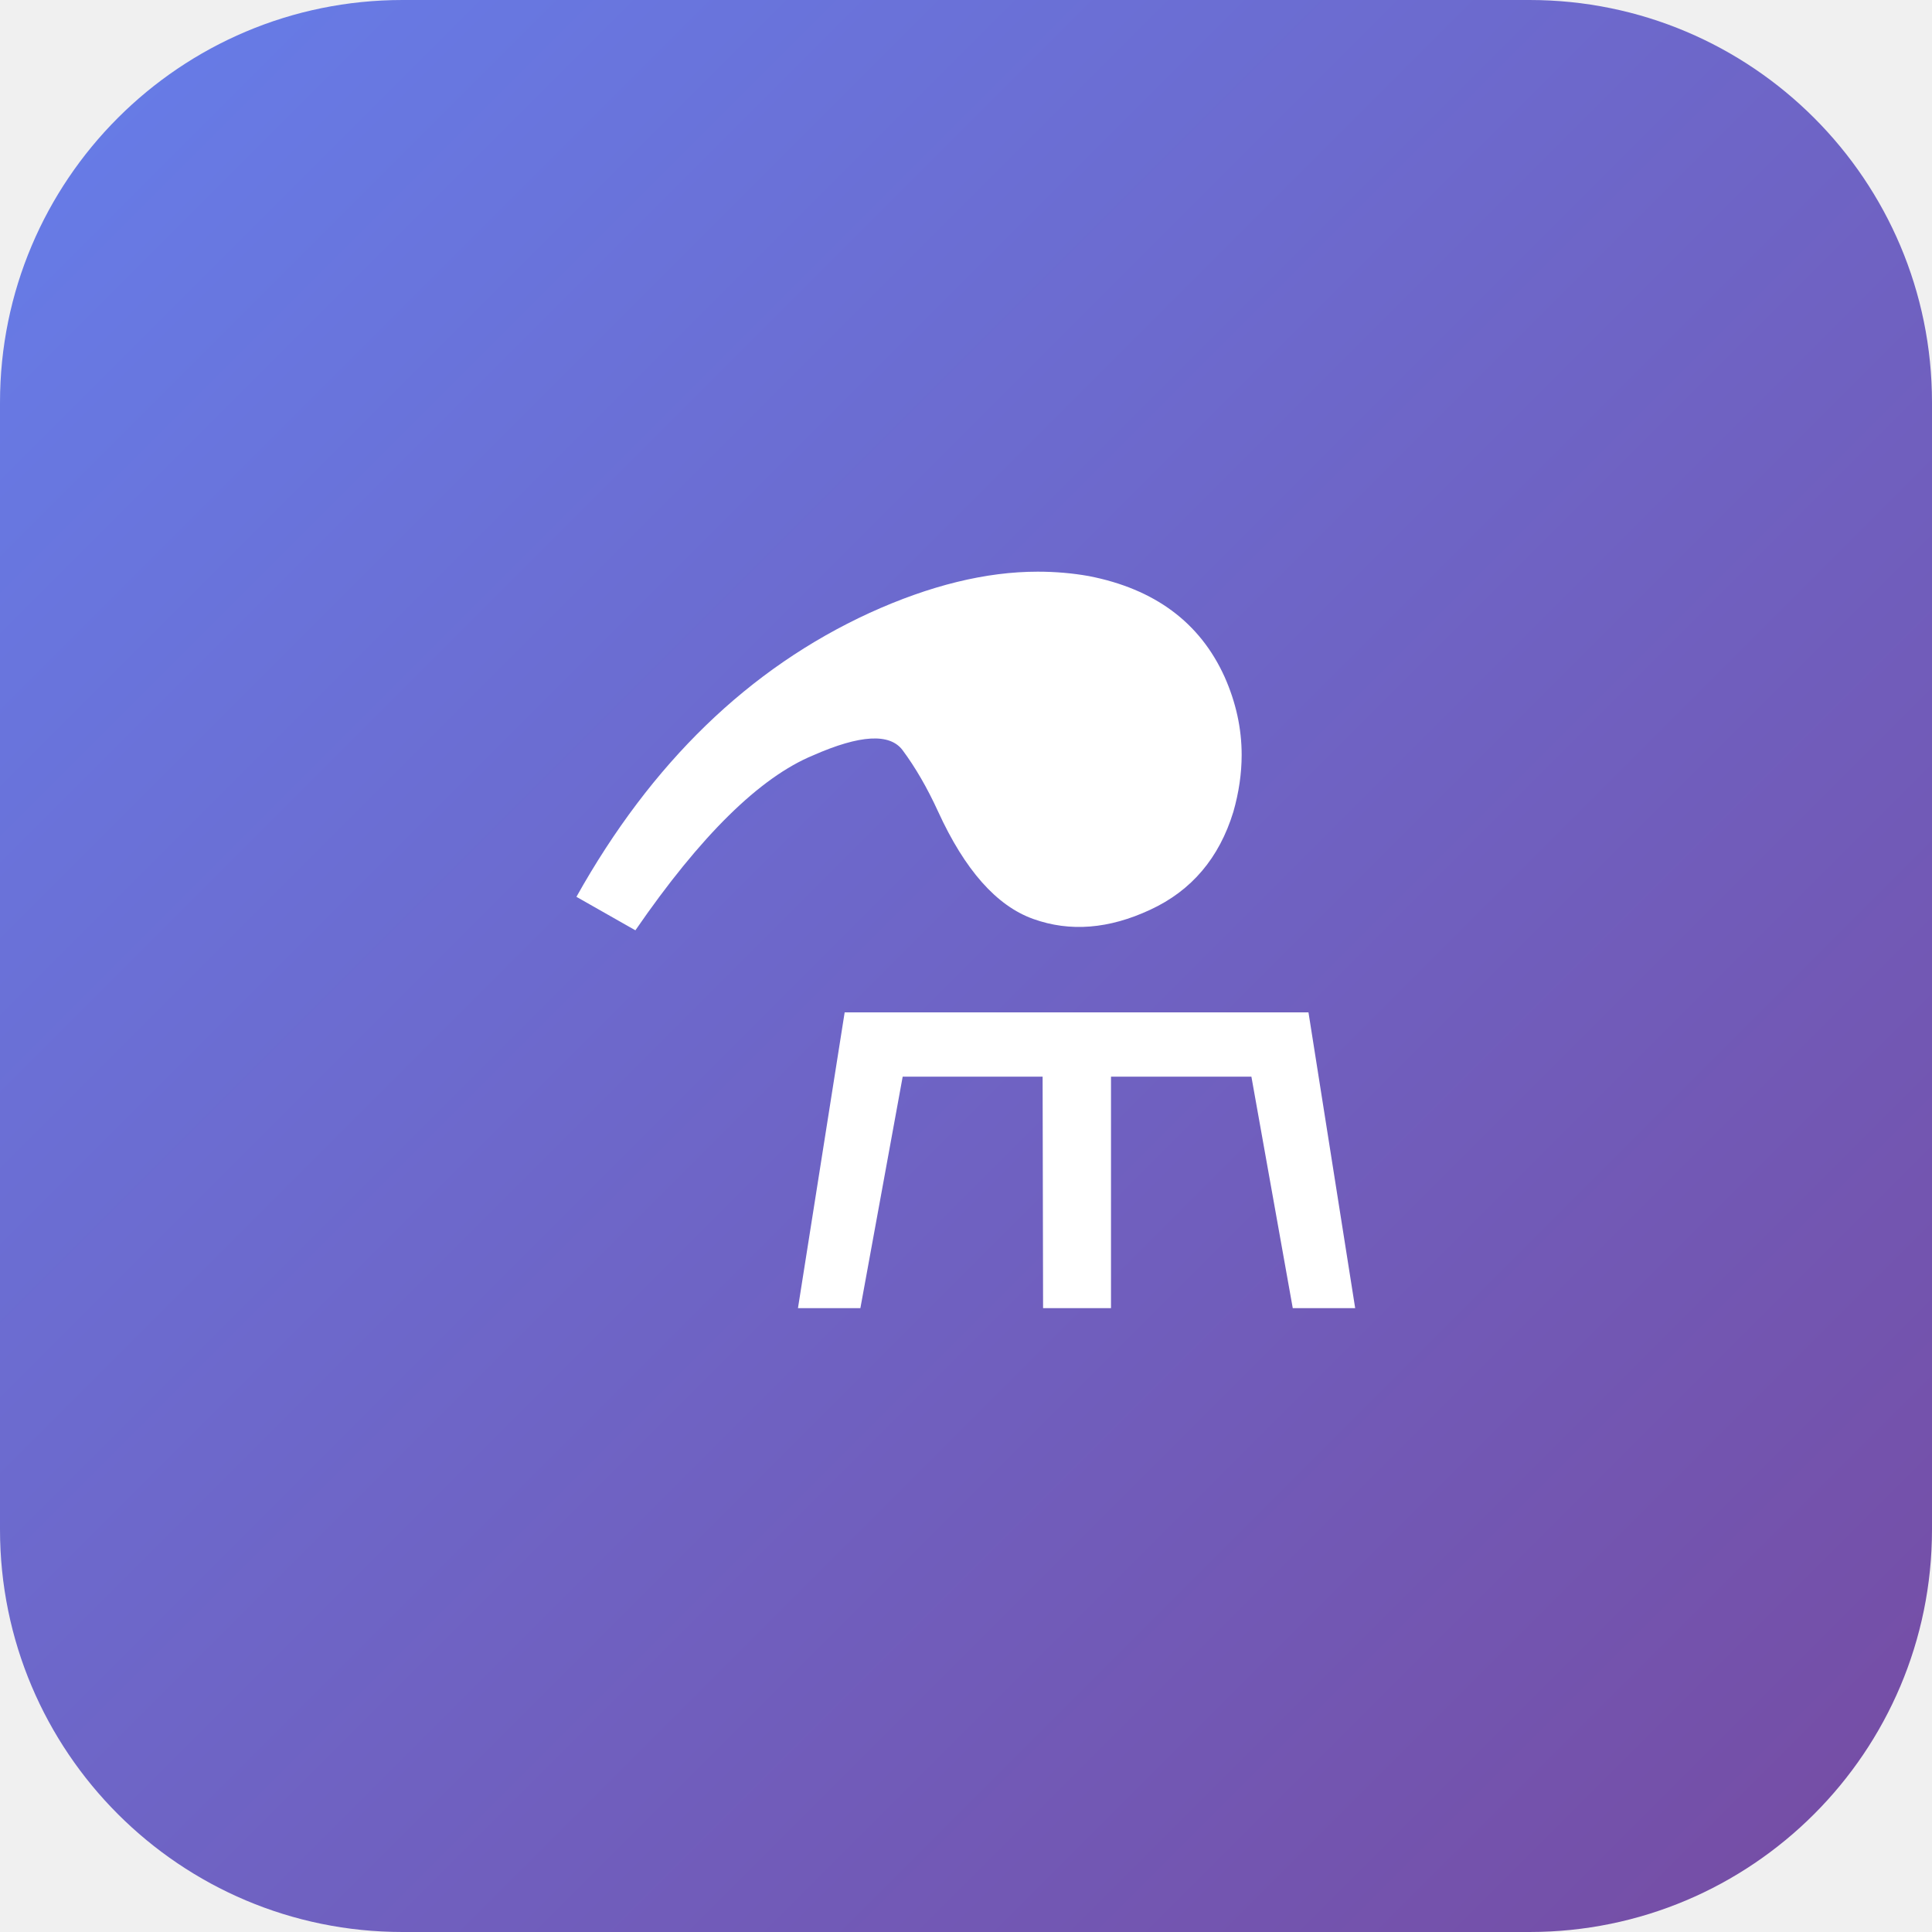
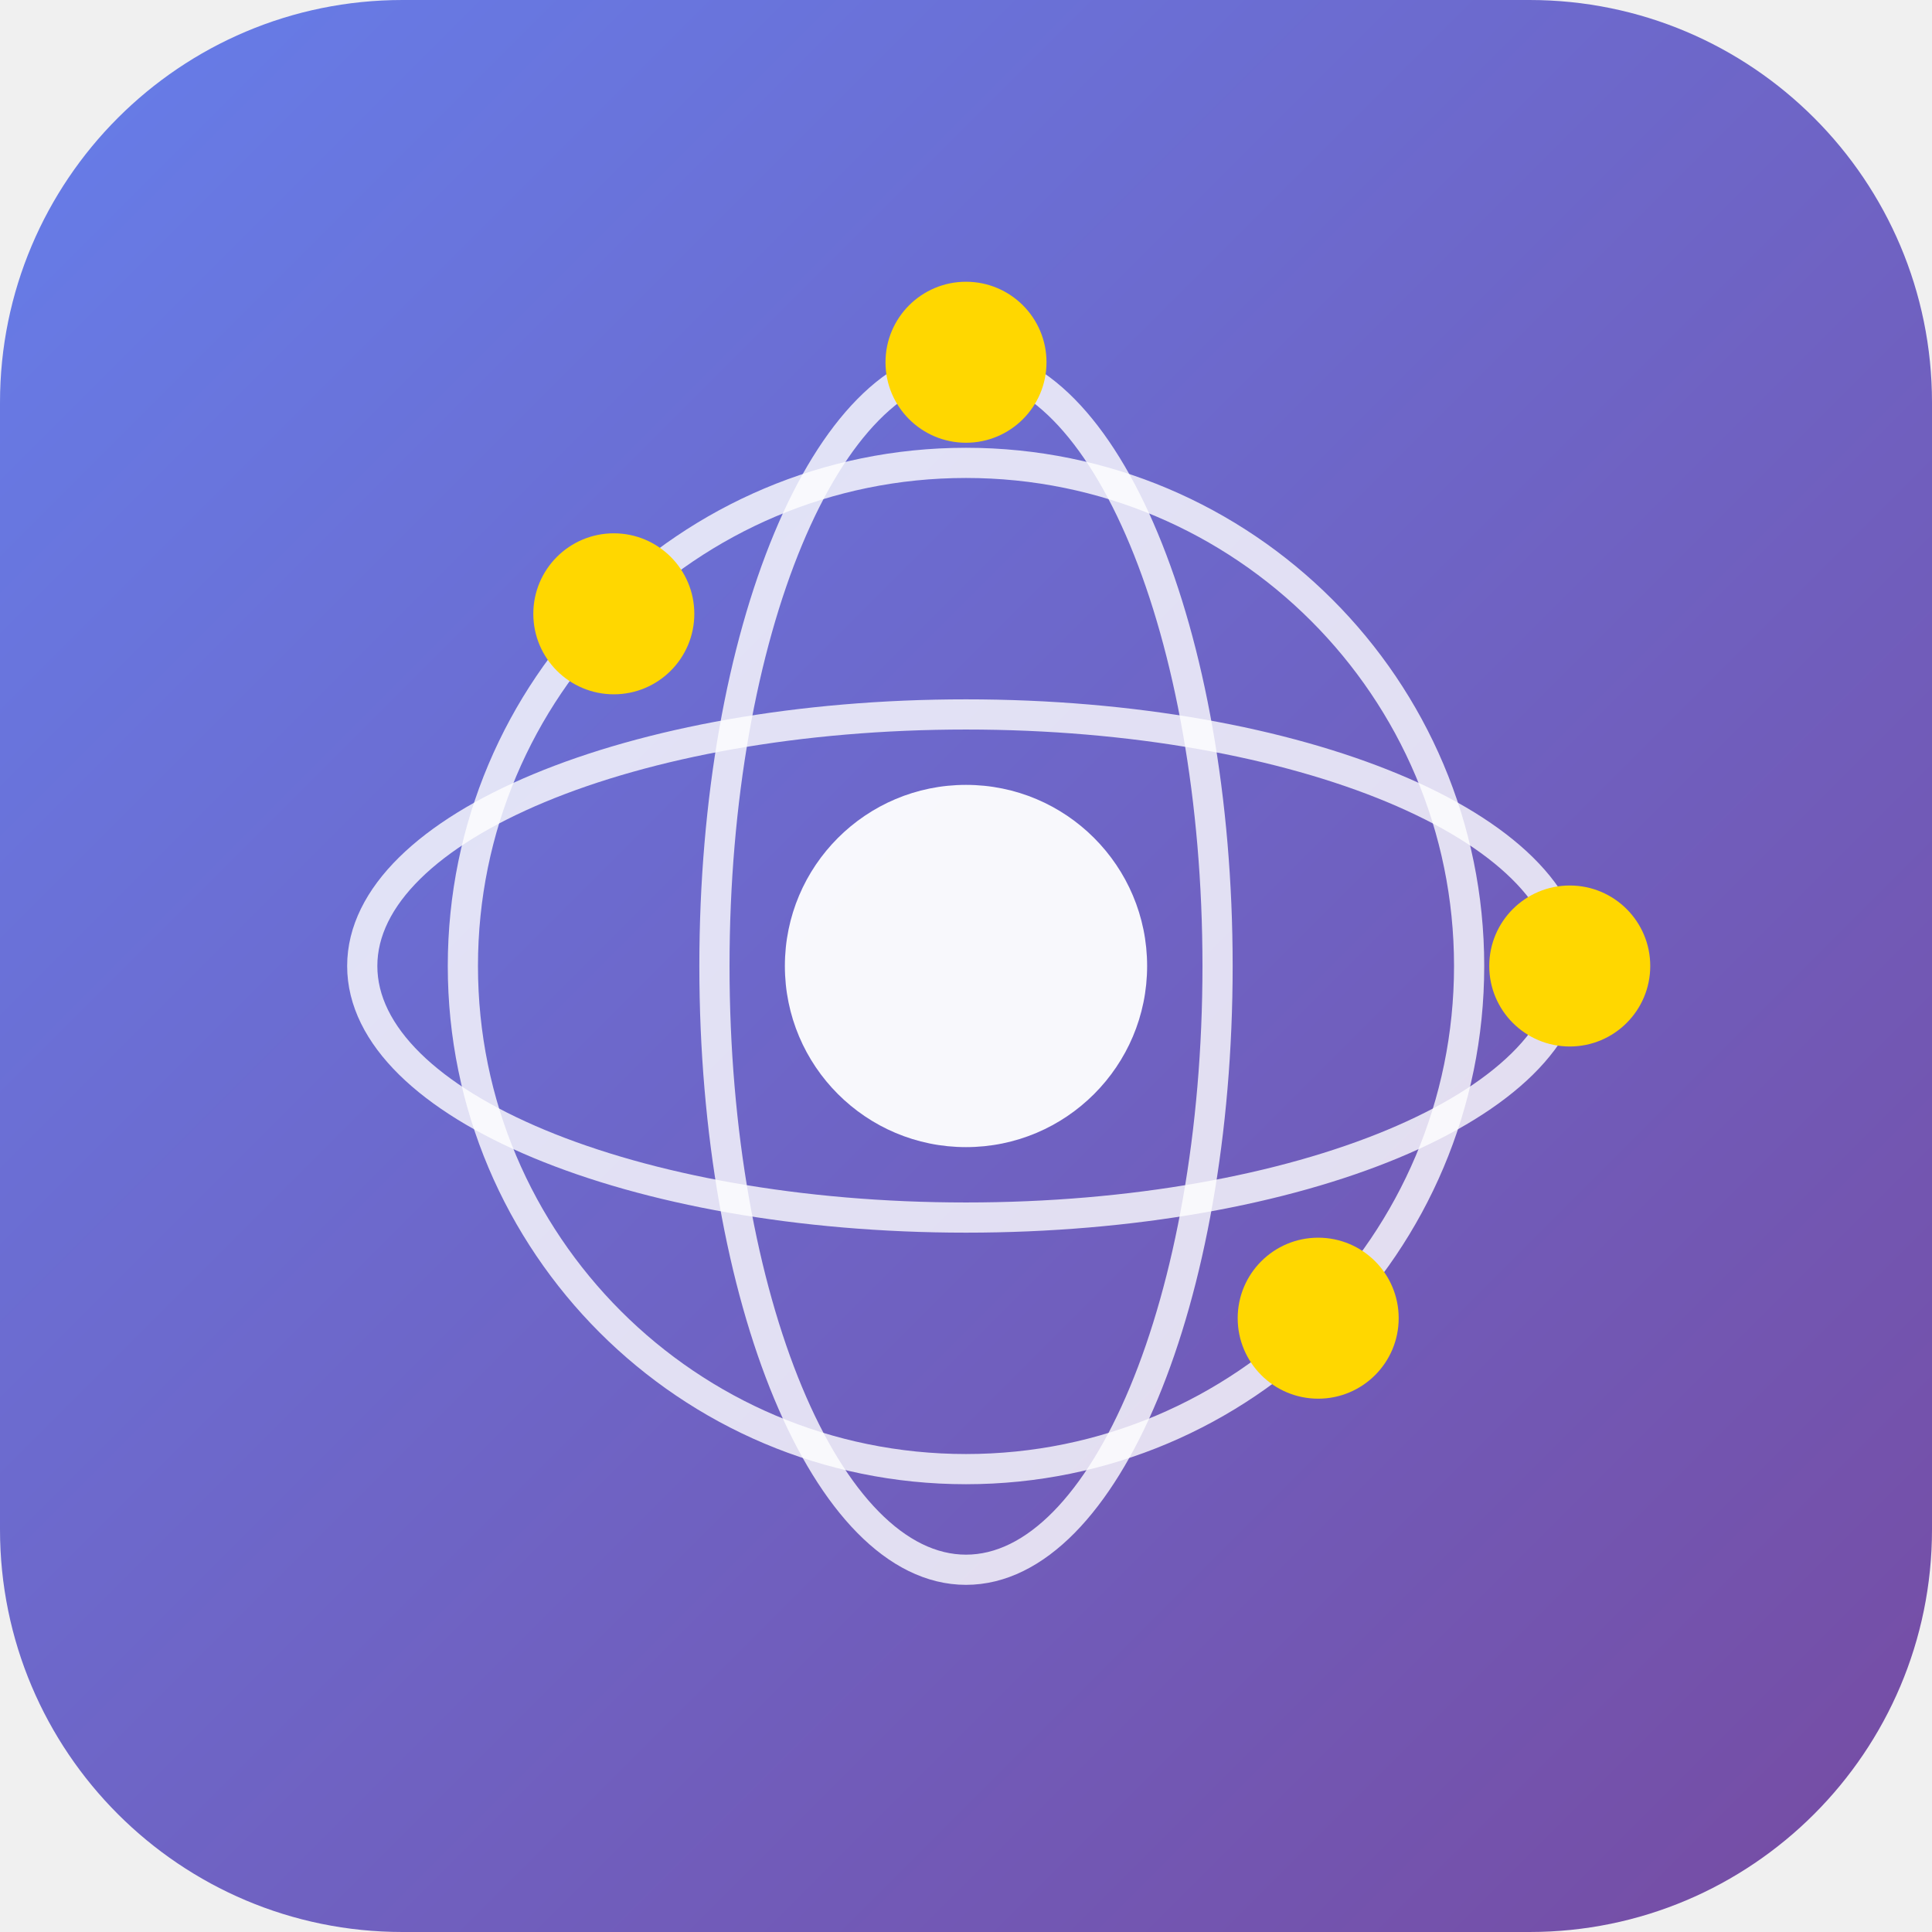
<svg xmlns="http://www.w3.org/2000/svg" width="192" height="192">
  <defs>
    <linearGradient id="grad" x1="0%" y1="0%" x2="100%" y2="100%">
      <stop offset="0%" style="stop-color:#667eea;stop-opacity:1" />
      <stop offset="100%" style="stop-color:#764ba2;stop-opacity:1" />
    </linearGradient>
  </defs>
  <rect width="192" height="192" rx="40" fill="url(#grad)" />
-   <text x="96" y="130" font-family="Arial, sans-serif" font-size="100" fill="white" text-anchor="middle" font-weight="bold">⚗️</text>
+   <circle cx="96" cy="96" r="18" fill="white" opacity="0.95" />
+   <ellipse cx="96" cy="96" rx="60" ry="25" fill="none" stroke="white" stroke-width="3" opacity="0.8" />
+   <ellipse cx="96" cy="96" rx="25" ry="60" fill="none" stroke="white" stroke-width="3" opacity="0.8" />
+   <ellipse cx="96" cy="96" rx="50" ry="50" fill="none" stroke="white" stroke-width="3" opacity="0.8" />
+   <circle cx="156" cy="96" r="8" fill="#FFD700" />
+   <circle cx="96" cy="36" r="8" fill="#FFD700" />
+   <circle cx="61" cy="61" r="8" fill="#FFD700" />
+   <circle cx="131" cy="131" r="8" fill="#FFD700" />
</svg>
